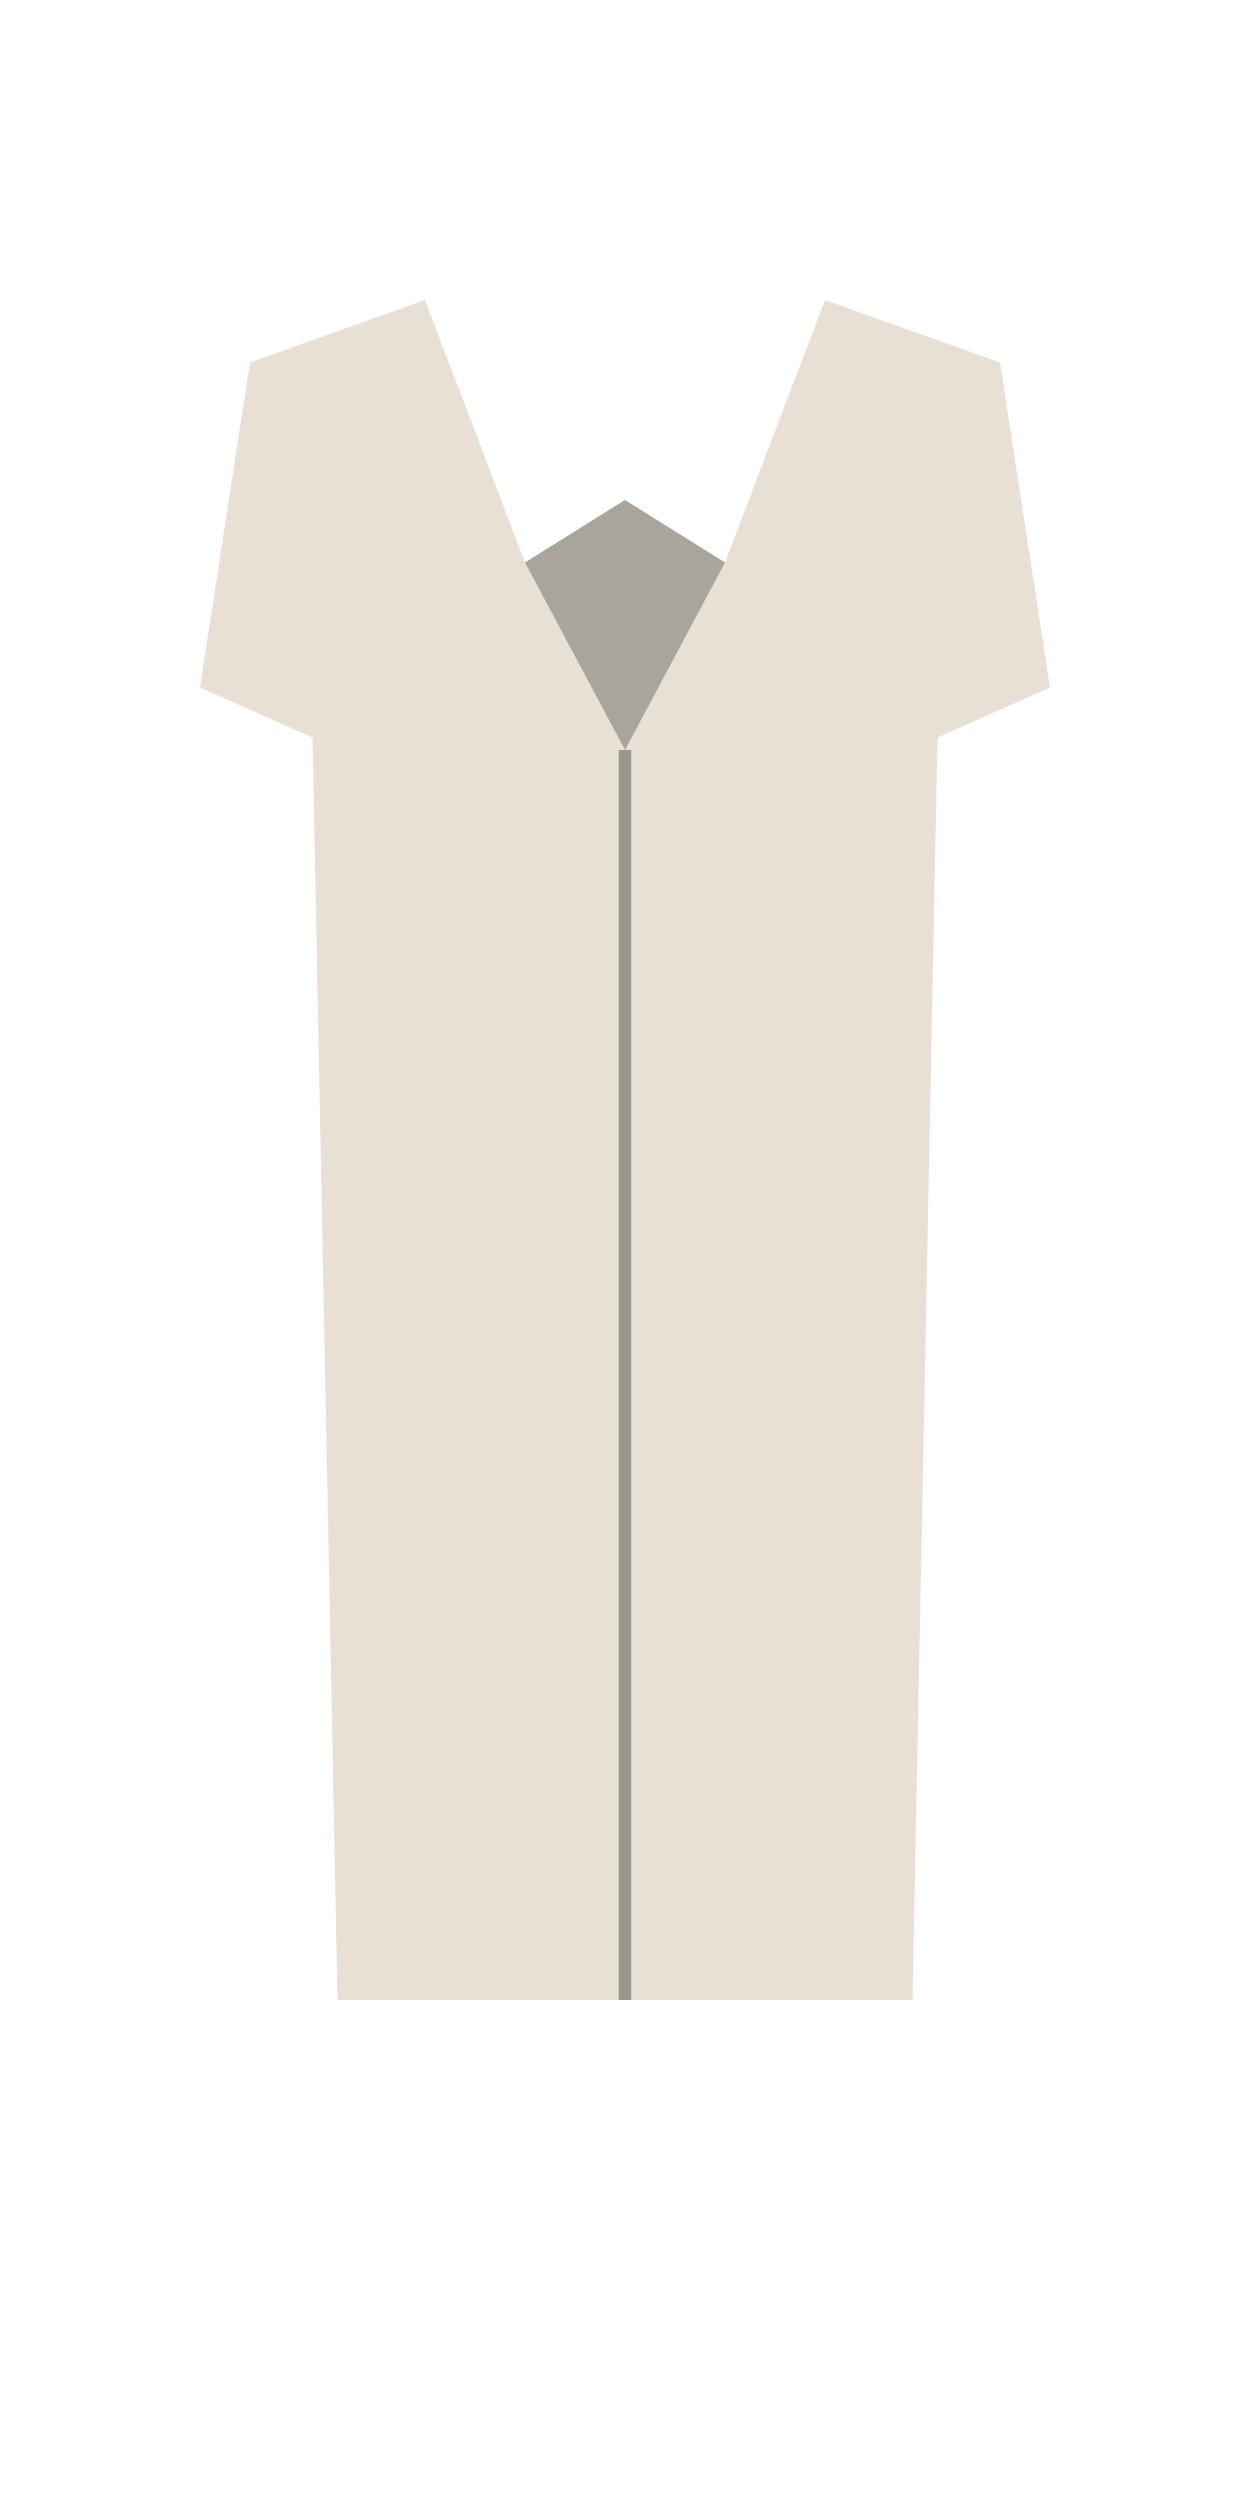
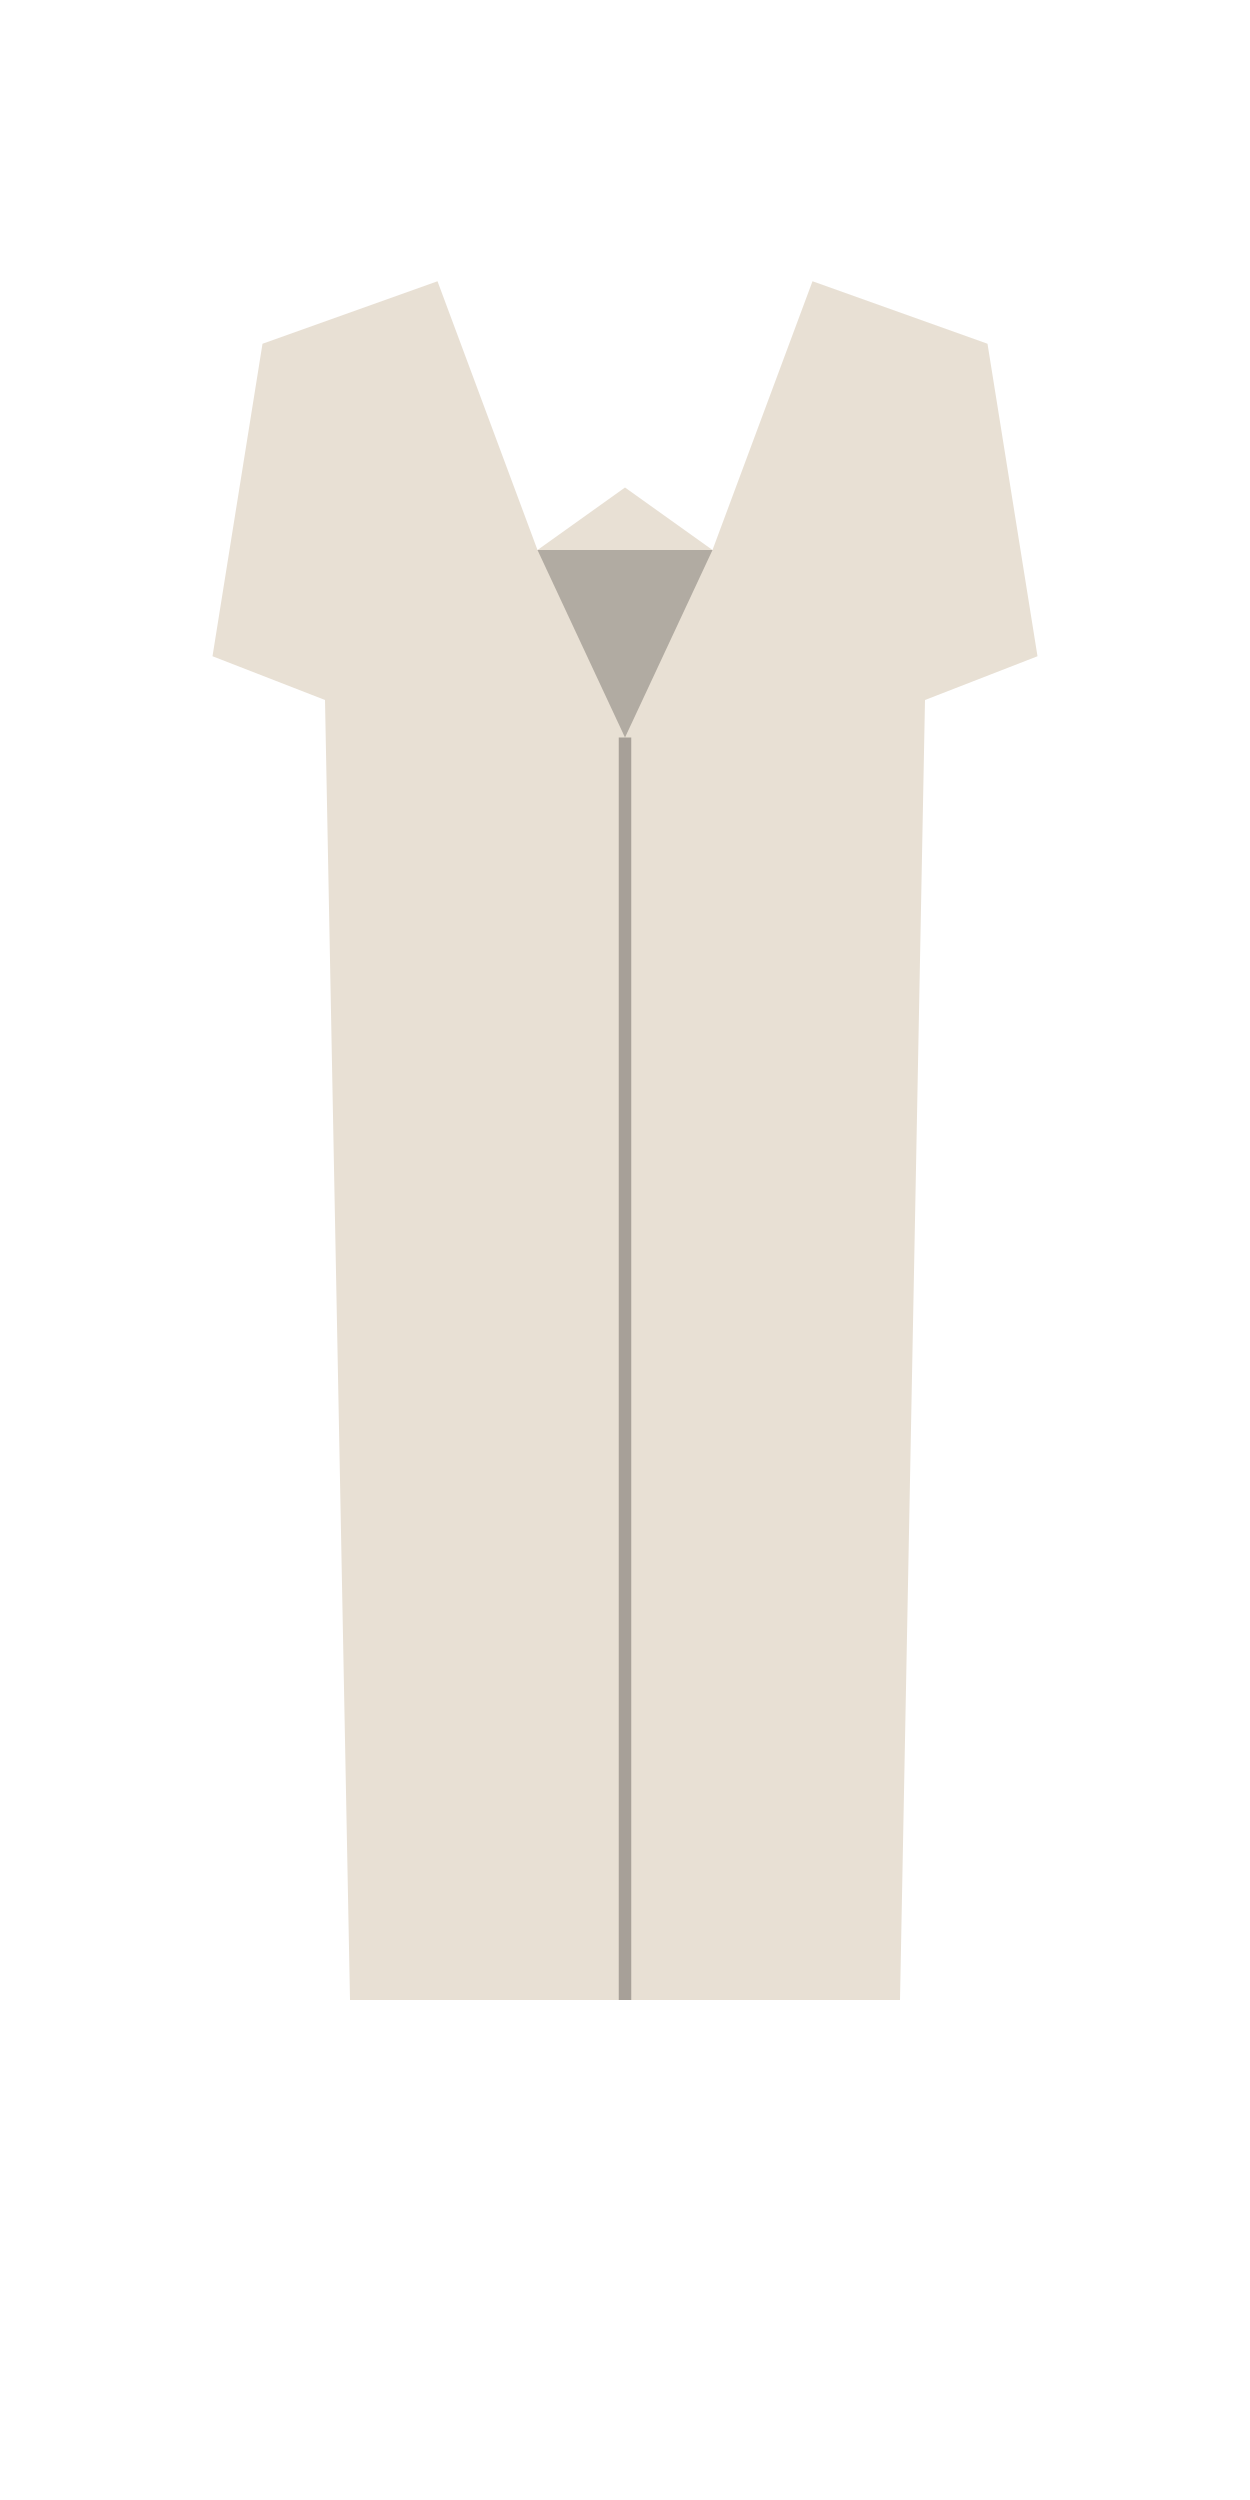
<svg xmlns="http://www.w3.org/2000/svg" viewBox="0 0 200 400" fill="none">
-   <path fill="#e8e0d4" d="M40 58 L68 48 L84 90 L100 80 L116 90 L132 48 L160 58 L168 110 L150 118 L146 320 L54 320 L50 118 L32 110 Z" />
-   <path fill="#0c0b0a" opacity=".28" d="M84 90 L100 120 L116 90 L100 80 Z" />
-   <path stroke="#0c0b0a" stroke-width="2" opacity=".35" d="M100 120 V320" />
-   <path fill="#e8e0d4" d="M54 200 H78 V232 H54 Z M122 200 H146 V232 H122 Z" opacity=".95" />
+   <path fill="#e8e0d4" d="M42 55 L70 45 L86 88 L100 78 L114 88 L130 45 L158 55 L166 105 L148 112 L144 320 L56 320 L52 112 L34 105 Z" />
+   <path fill="#0c0b0a" opacity=".25" d="M86 88 L100 118 L114 88" />
+   <rect x="70" y="175" width="60" height="14" fill="#e8e0d4" />
+   <path stroke="#0c0b0a" stroke-width="2" opacity=".3" d="M100 118 V320" />
</svg>
